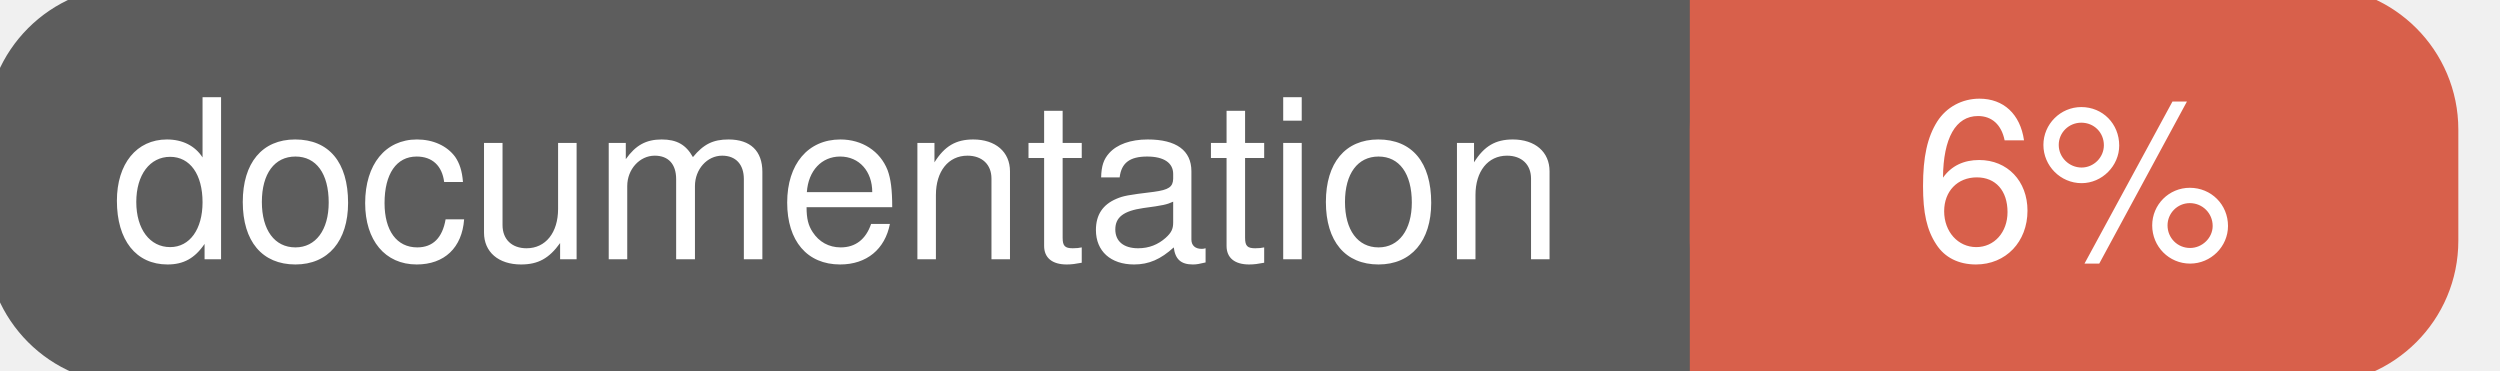
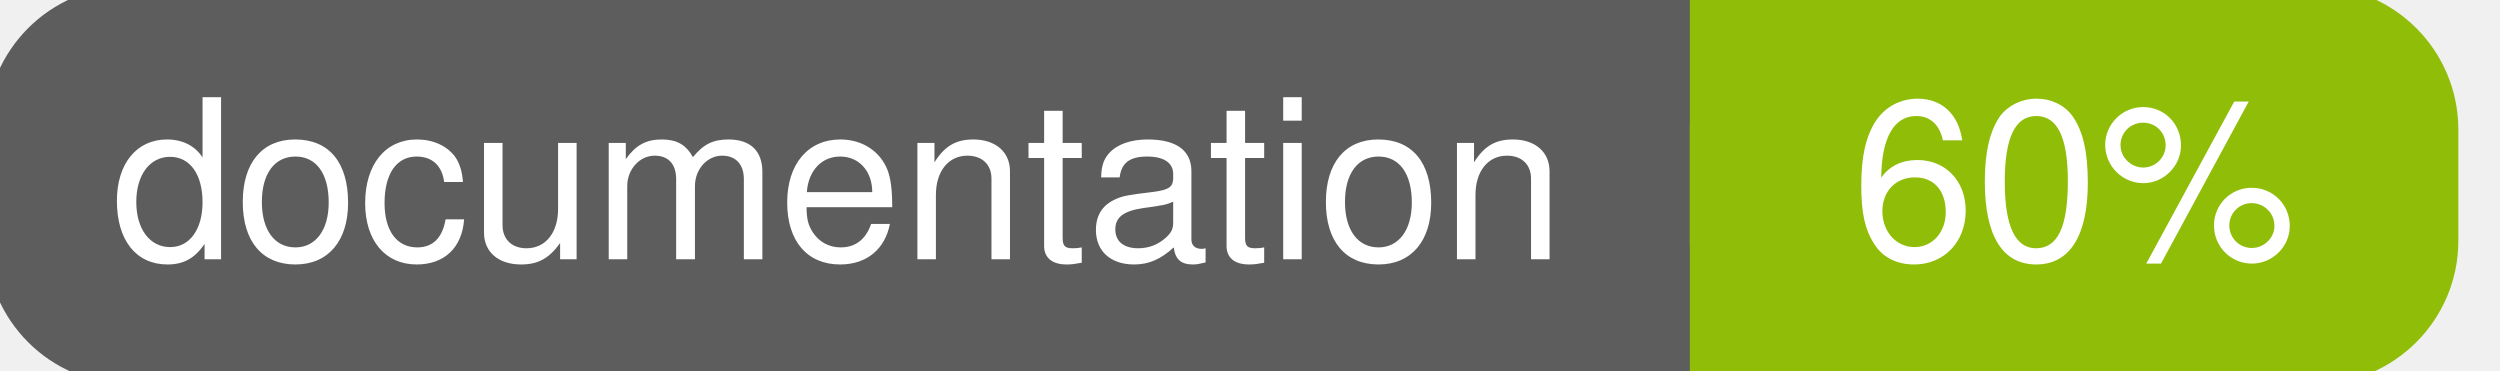
<svg xmlns="http://www.w3.org/2000/svg" width="135" height="20">
  <g>
    <rect id="svg_1" height="20" width="130" y="0" x="0" stroke-width="1.5" stroke="#5d5d5d" fill="#5d5d5d" rx="7" ry="7" />
-     <rect id="svg_2" height="20" width="40" y="0" x="92" stroke-width="1.5" stroke="#d8604b" fill="#d8604b" rx="7" ry="7" />
-     <rect id="svg_3" height="20" width="22" y="0" x="92" stroke-width="1.5" stroke="#d8604b" fill="#d8604b" />
+     <rect id="svg_2" height="20" width="40" y="0" x="92" stroke-width="1.5" stroke="#8fbd08" fill="#8fbd08" rx="7" ry="7" />
+     <rect id="svg_3" height="20" width="22" y="0" x="92" stroke-width="1.5" stroke="#8fbd08" fill="#8fbd08" />
    <text xml:space="preserve" text-anchor="start" font-family="Helvetica, Arial, sans-serif" font-size="12" id="svg_4" y="14" x="6" stroke-width="0" stroke="#5d5d5d" fill="#ffffff">documentation</text>
-     <text xml:space="preserve" text-anchor="middle" font-family="Helvetica, Arial, sans-serif" font-size="12" id="svg_5" y="14" x="112" stroke-width="0" stroke="#5d5d5d" fill="#ffffff" style="text-anchor: middle">6%</text>
+     <text xml:space="preserve" text-anchor="middle" font-family="Helvetica, Arial, sans-serif" font-size="12" id="svg_5" y="14" x="112" stroke-width="0" stroke="#5d5d5d" fill="#ffffff" style="text-anchor: middle">60%</text>
  </g>
</svg>
